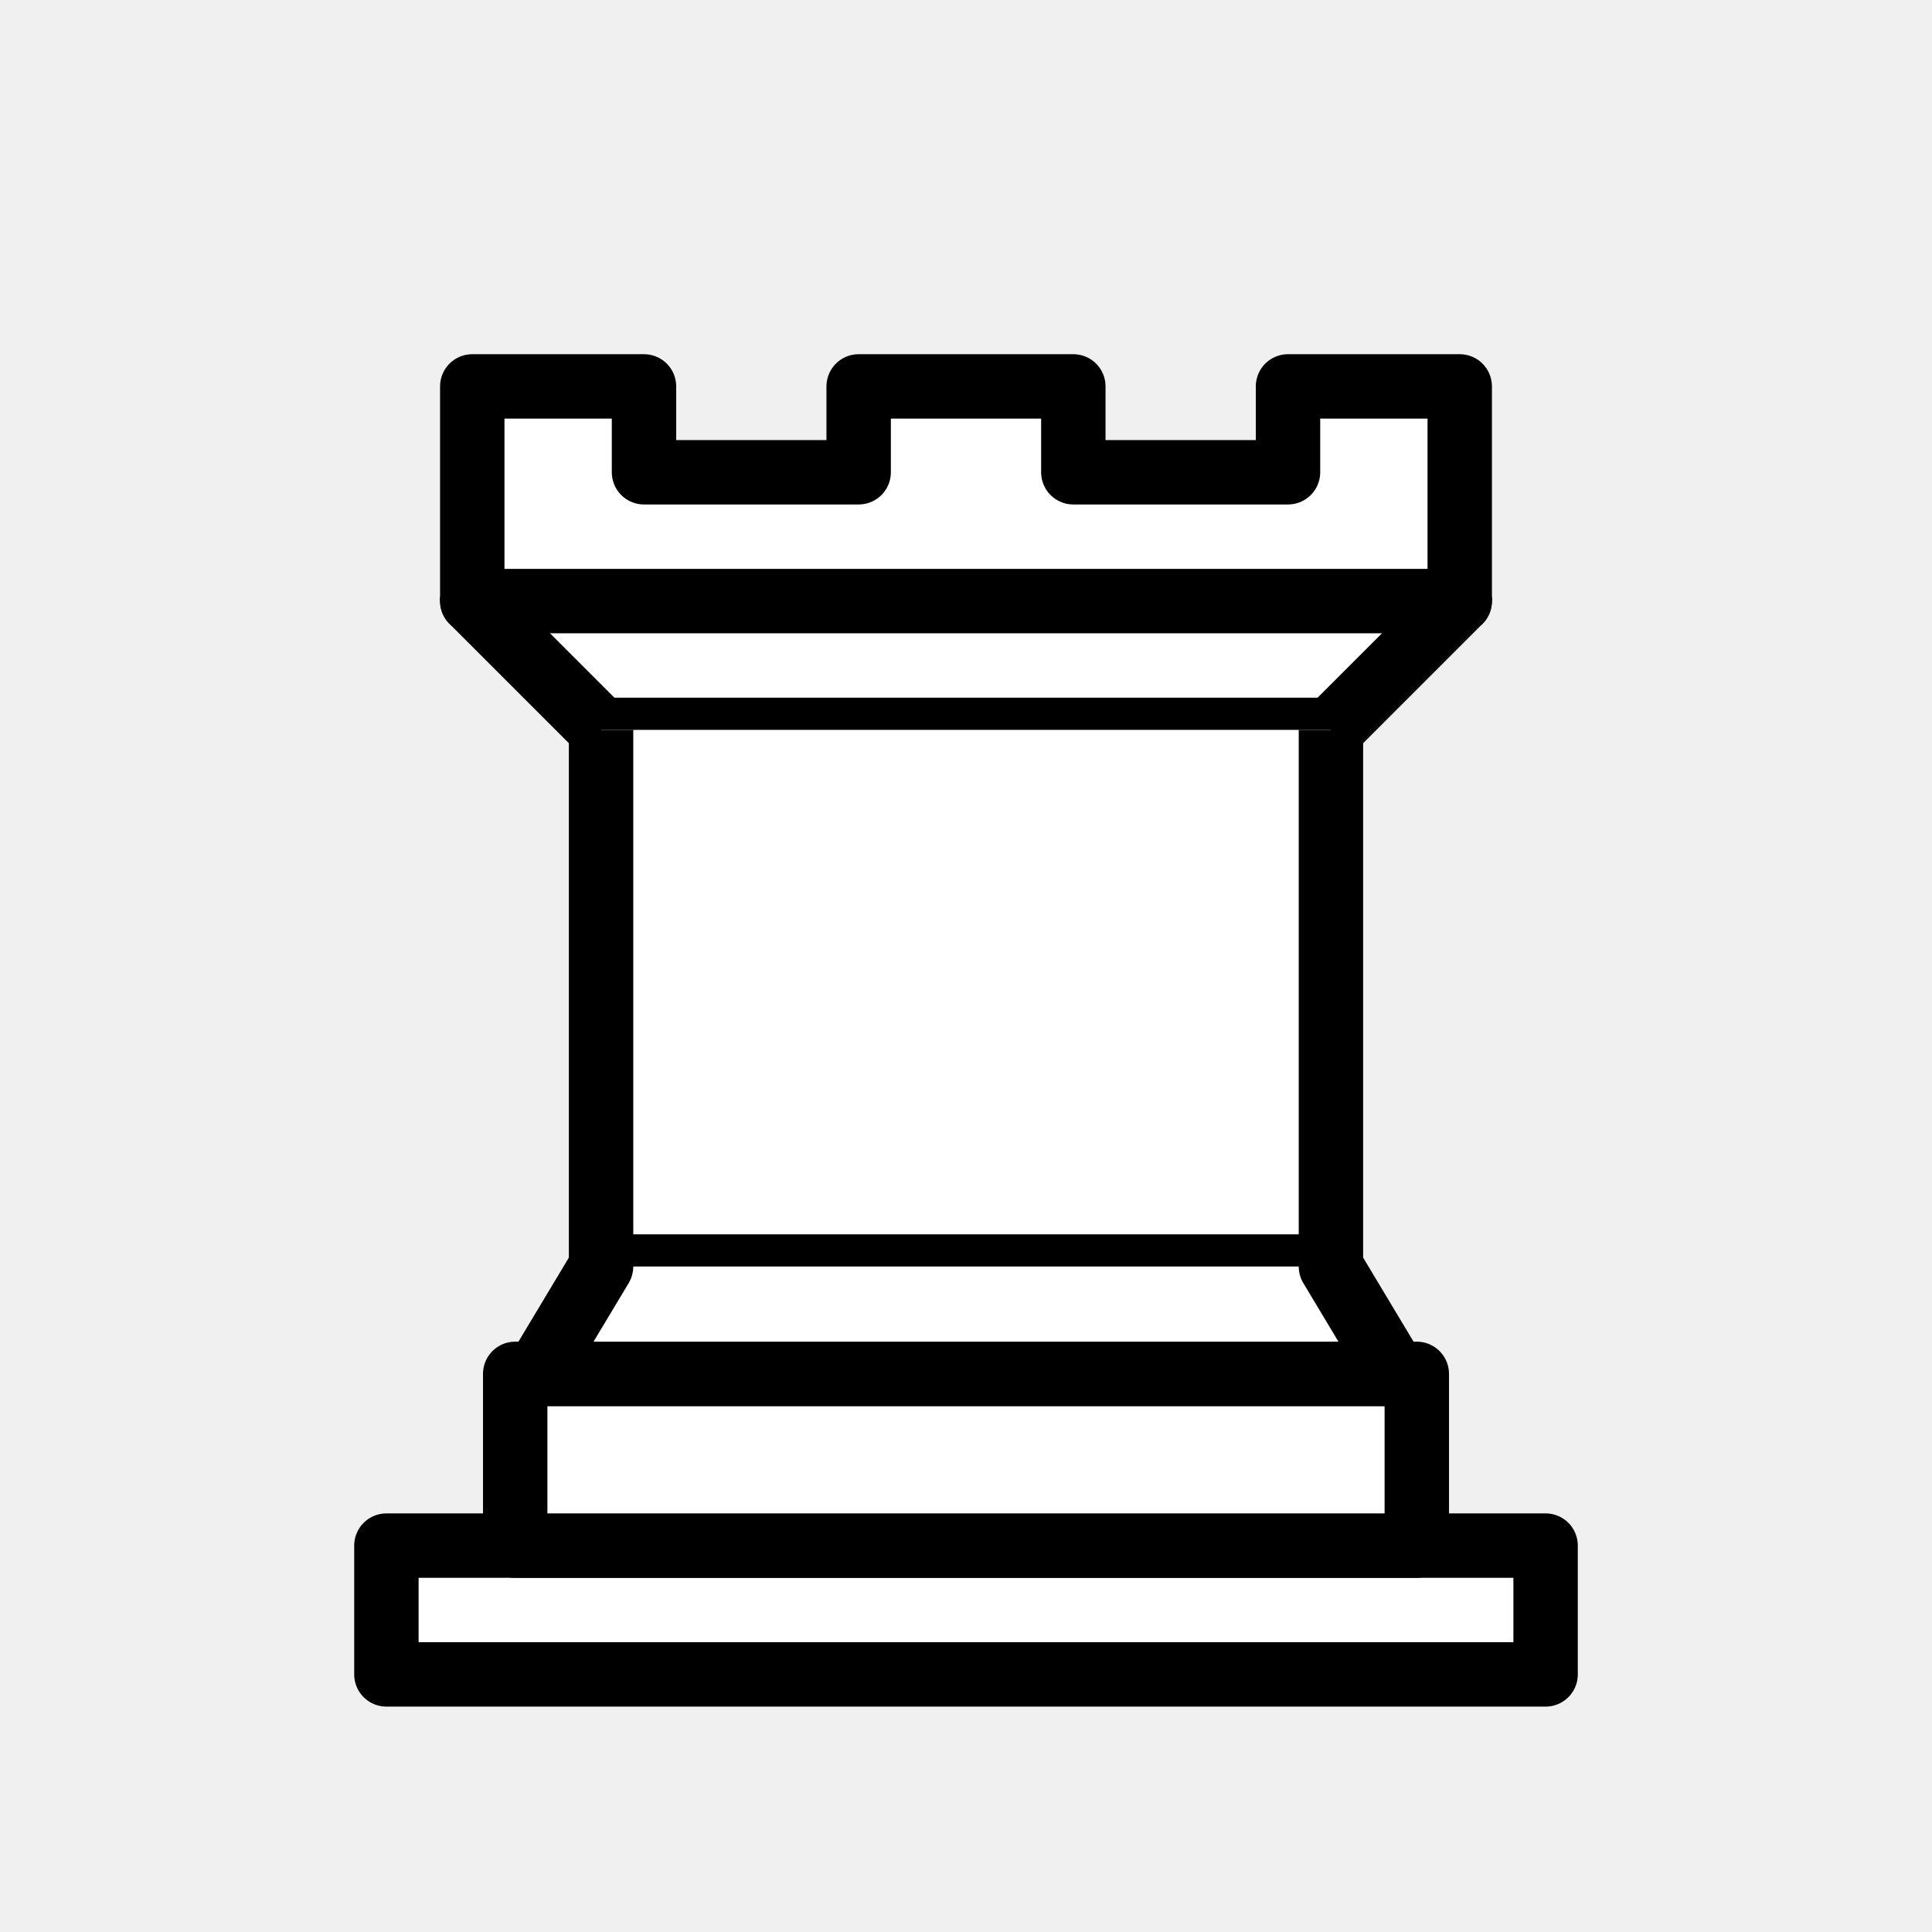
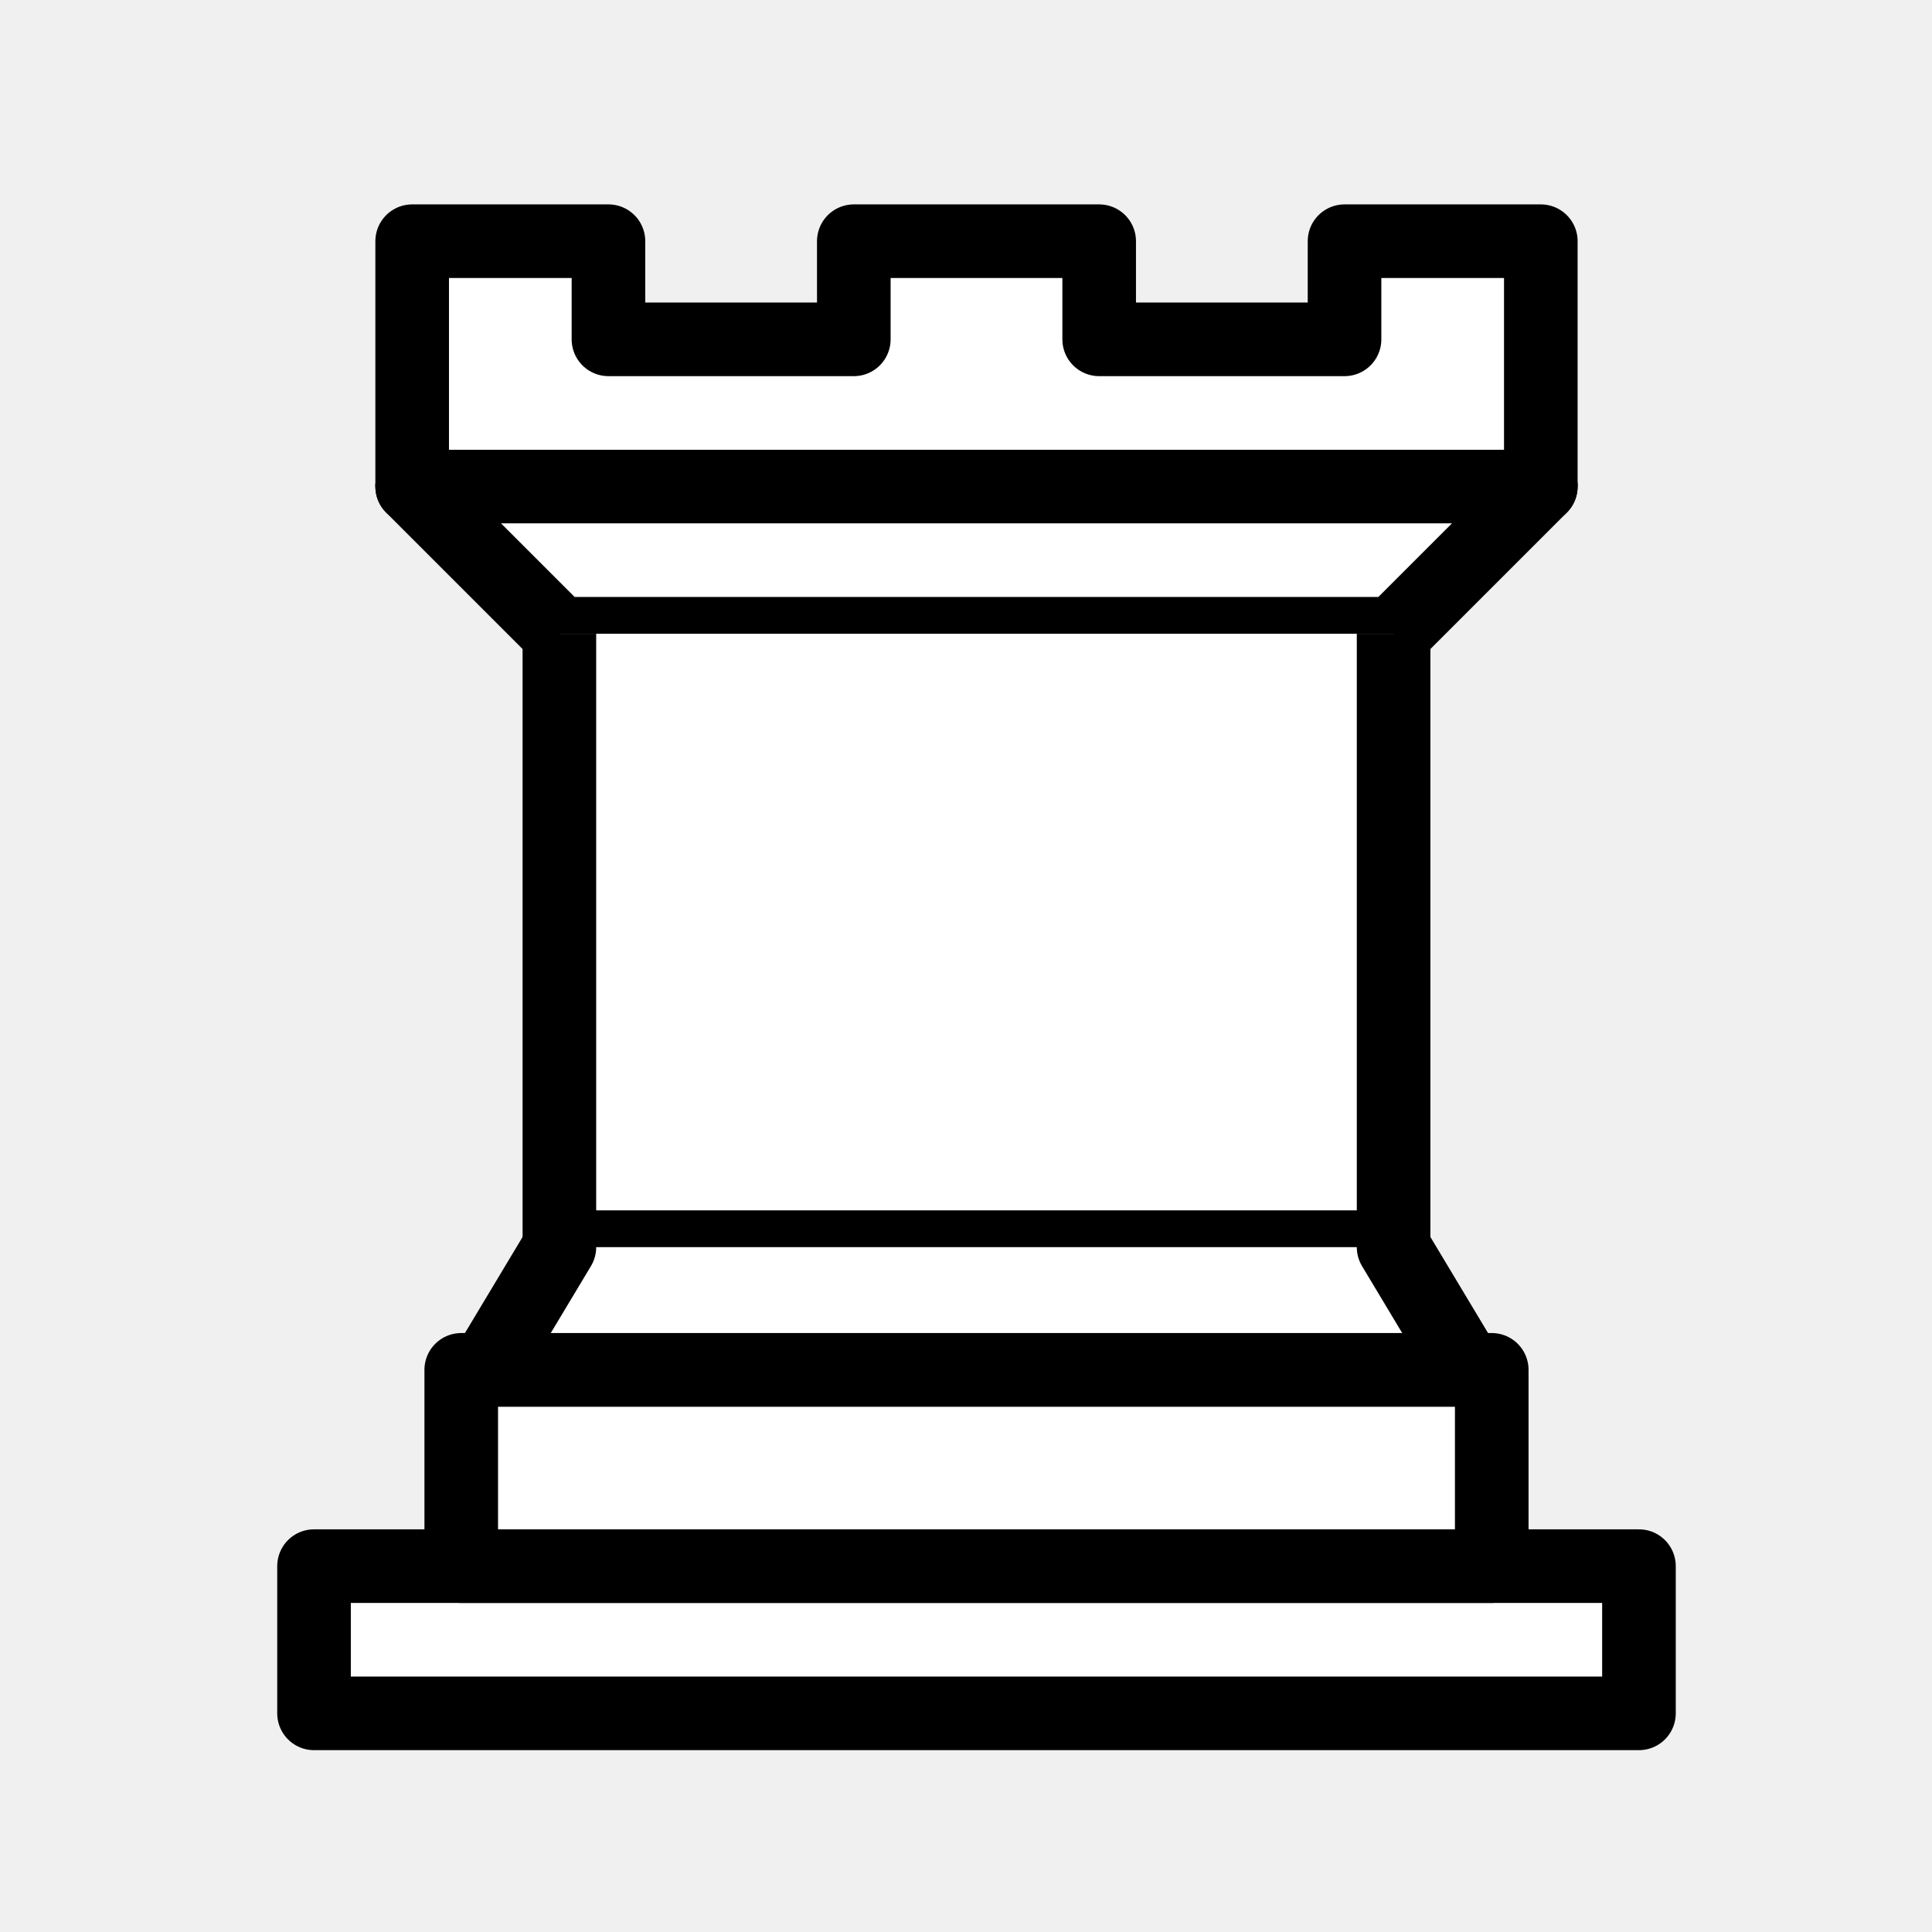
- <svg xmlns="http://www.w3.org/2000/svg" version="1.1" width="45" height="45">
-   <g style="opacity:1; fill:#ffffff; fill-opacity:1; fill-rule:evenodd; stroke:#000000; stroke-width:1.5; stroke-linecap:round;stroke-linejoin:round;stroke-miterlimit:4; stroke-dasharray:none; stroke-opacity:1;">
-     <path d="M 9,39 L 36,39 L 36,36 L 9,36 L 9,39 z " style="stroke-linecap:butt;" />
-     <path d="M 12,36 L 12,32 L 33,32 L 33,36 L 12,36 z " style="stroke-linecap:butt;" />
-     <path d="M 11,14 L 11,9 L 15,9 L 15,11 L 20,11 L 20,9 L 25,9 L 25,11 L 30,11 L 30,9 L 34,9 L 34,14" style="stroke-linecap:butt;" />
-     <path d="M 34,14 L 31,17 L 14,17 L 11,14" />
-     <path d="M 31,17 L 31,29.5 L 14,29.5 L 14,17" style="stroke-linecap:butt; stroke-linejoin:miter;" />
-     <path d="M 31,29.5 L 32.5,32 L 12.5,32 L 14,29.5" />
-     <path d="M 11,14 L 34,14" style="fill:none; stroke:#000000; stroke-linejoin:miter;" />
+ <svg xmlns="http://www.w3.org/2000/svg" version="1.1" width="100" height="100" id="svg18">
+   <defs id="defs22" />
+   <g style="opacity:1;fill:#ffffff;fill-opacity:1;fill-rule:evenodd;stroke:#000000;stroke-width:1.5;stroke-linecap:round;stroke-linejoin:round;stroke-miterlimit:4;stroke-dasharray:none;stroke-opacity:1" id="g16" transform="matrix(2.539937,0,0,2.539937,-6.605476,-10.37496)">
+     <path d="M 9,39 H 36 V 36 H 9 Z" style="stroke-linecap:butt" id="path2" />
+     <path d="m 12,36 v -4 h 21 v 4 z" style="stroke-linecap:butt" id="path4" />
+     <path d="M 11,14 V 9 h 4 v 2 h 5 V 9 h 5 v 2 h 5 V 9 h 4 v 5" style="stroke-linecap:butt" id="path6" />
+     <path d="m 34,14 -3,3 H 14 l -3,-3" id="path8" />
+     <path d="M 31,17 V 29.5 H 14 V 17" style="stroke-linecap:butt;stroke-linejoin:miter" id="path10" />
+     <path d="m 31,29.5 1.5,2.5 h -20 L 14,29.5" id="path12" />
+     <path d="M 11,14 H 34" style="fill:none;stroke:#000000;stroke-linejoin:miter" id="path14" />
  </g>
</svg>
